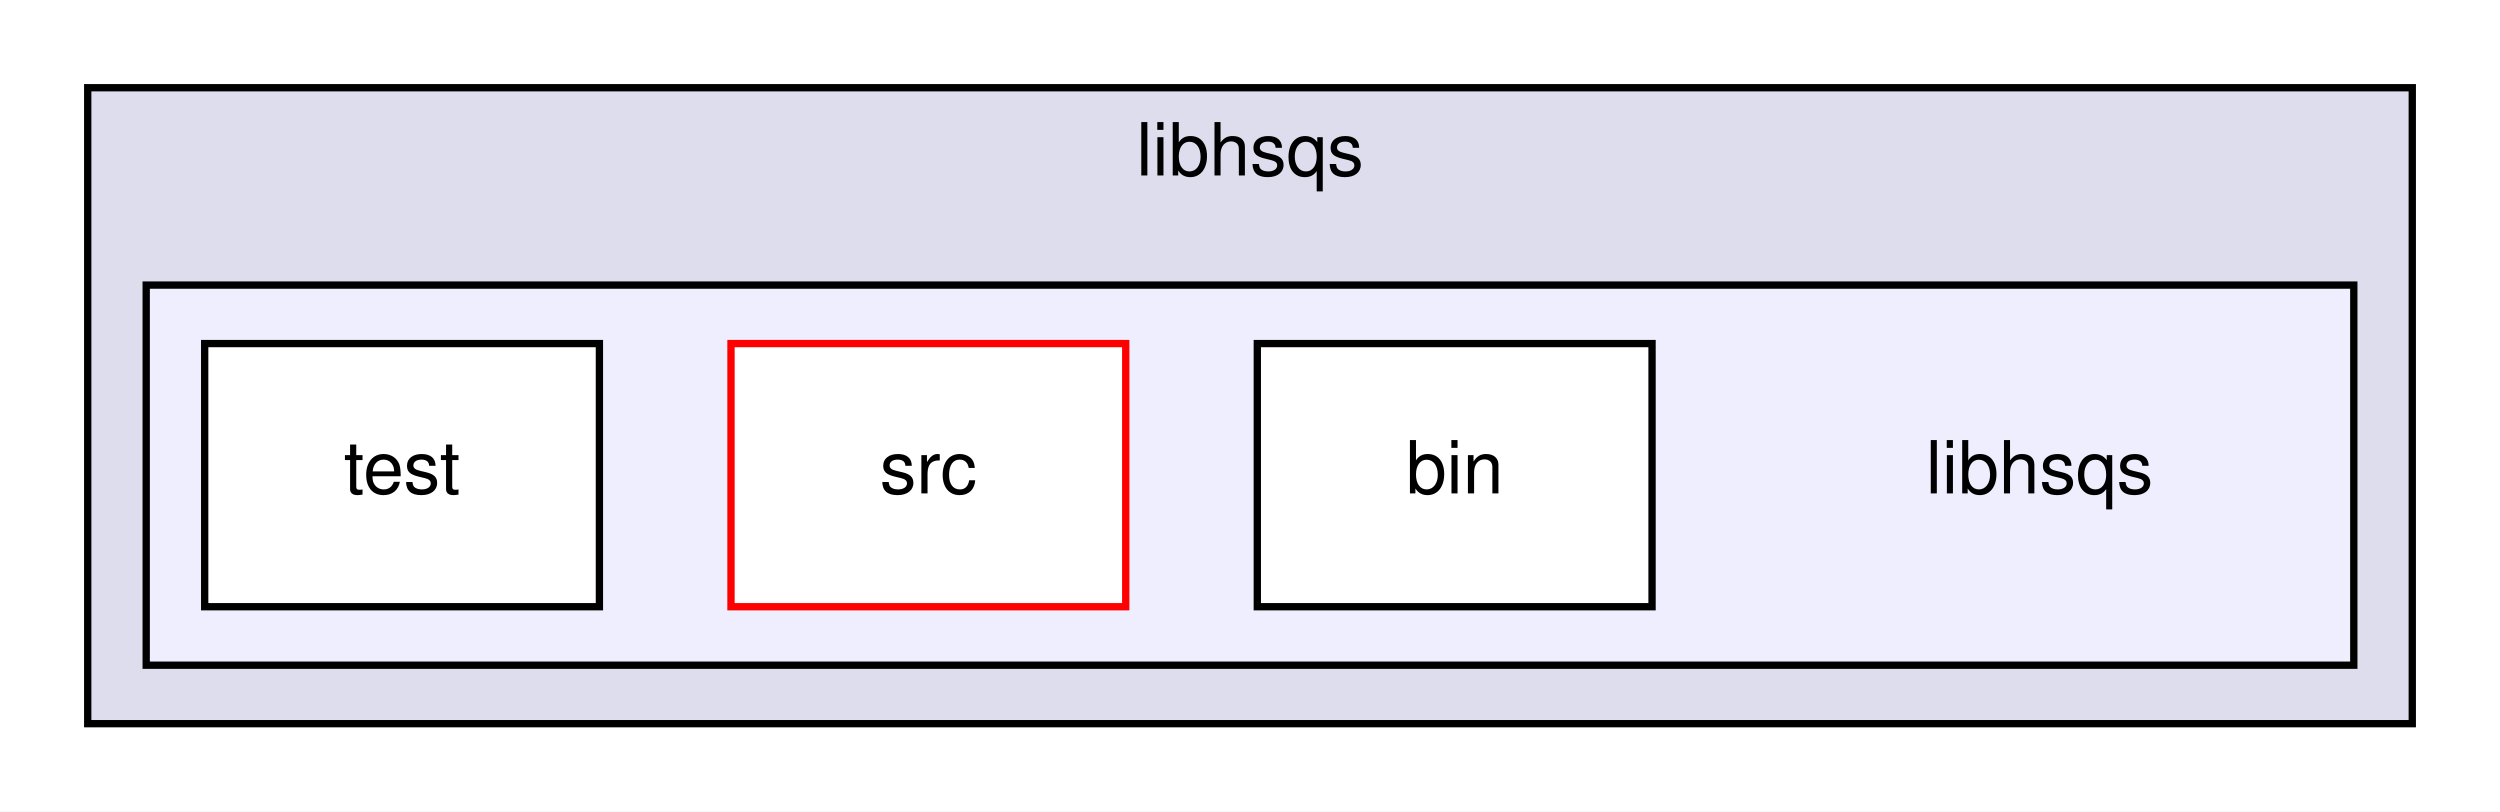
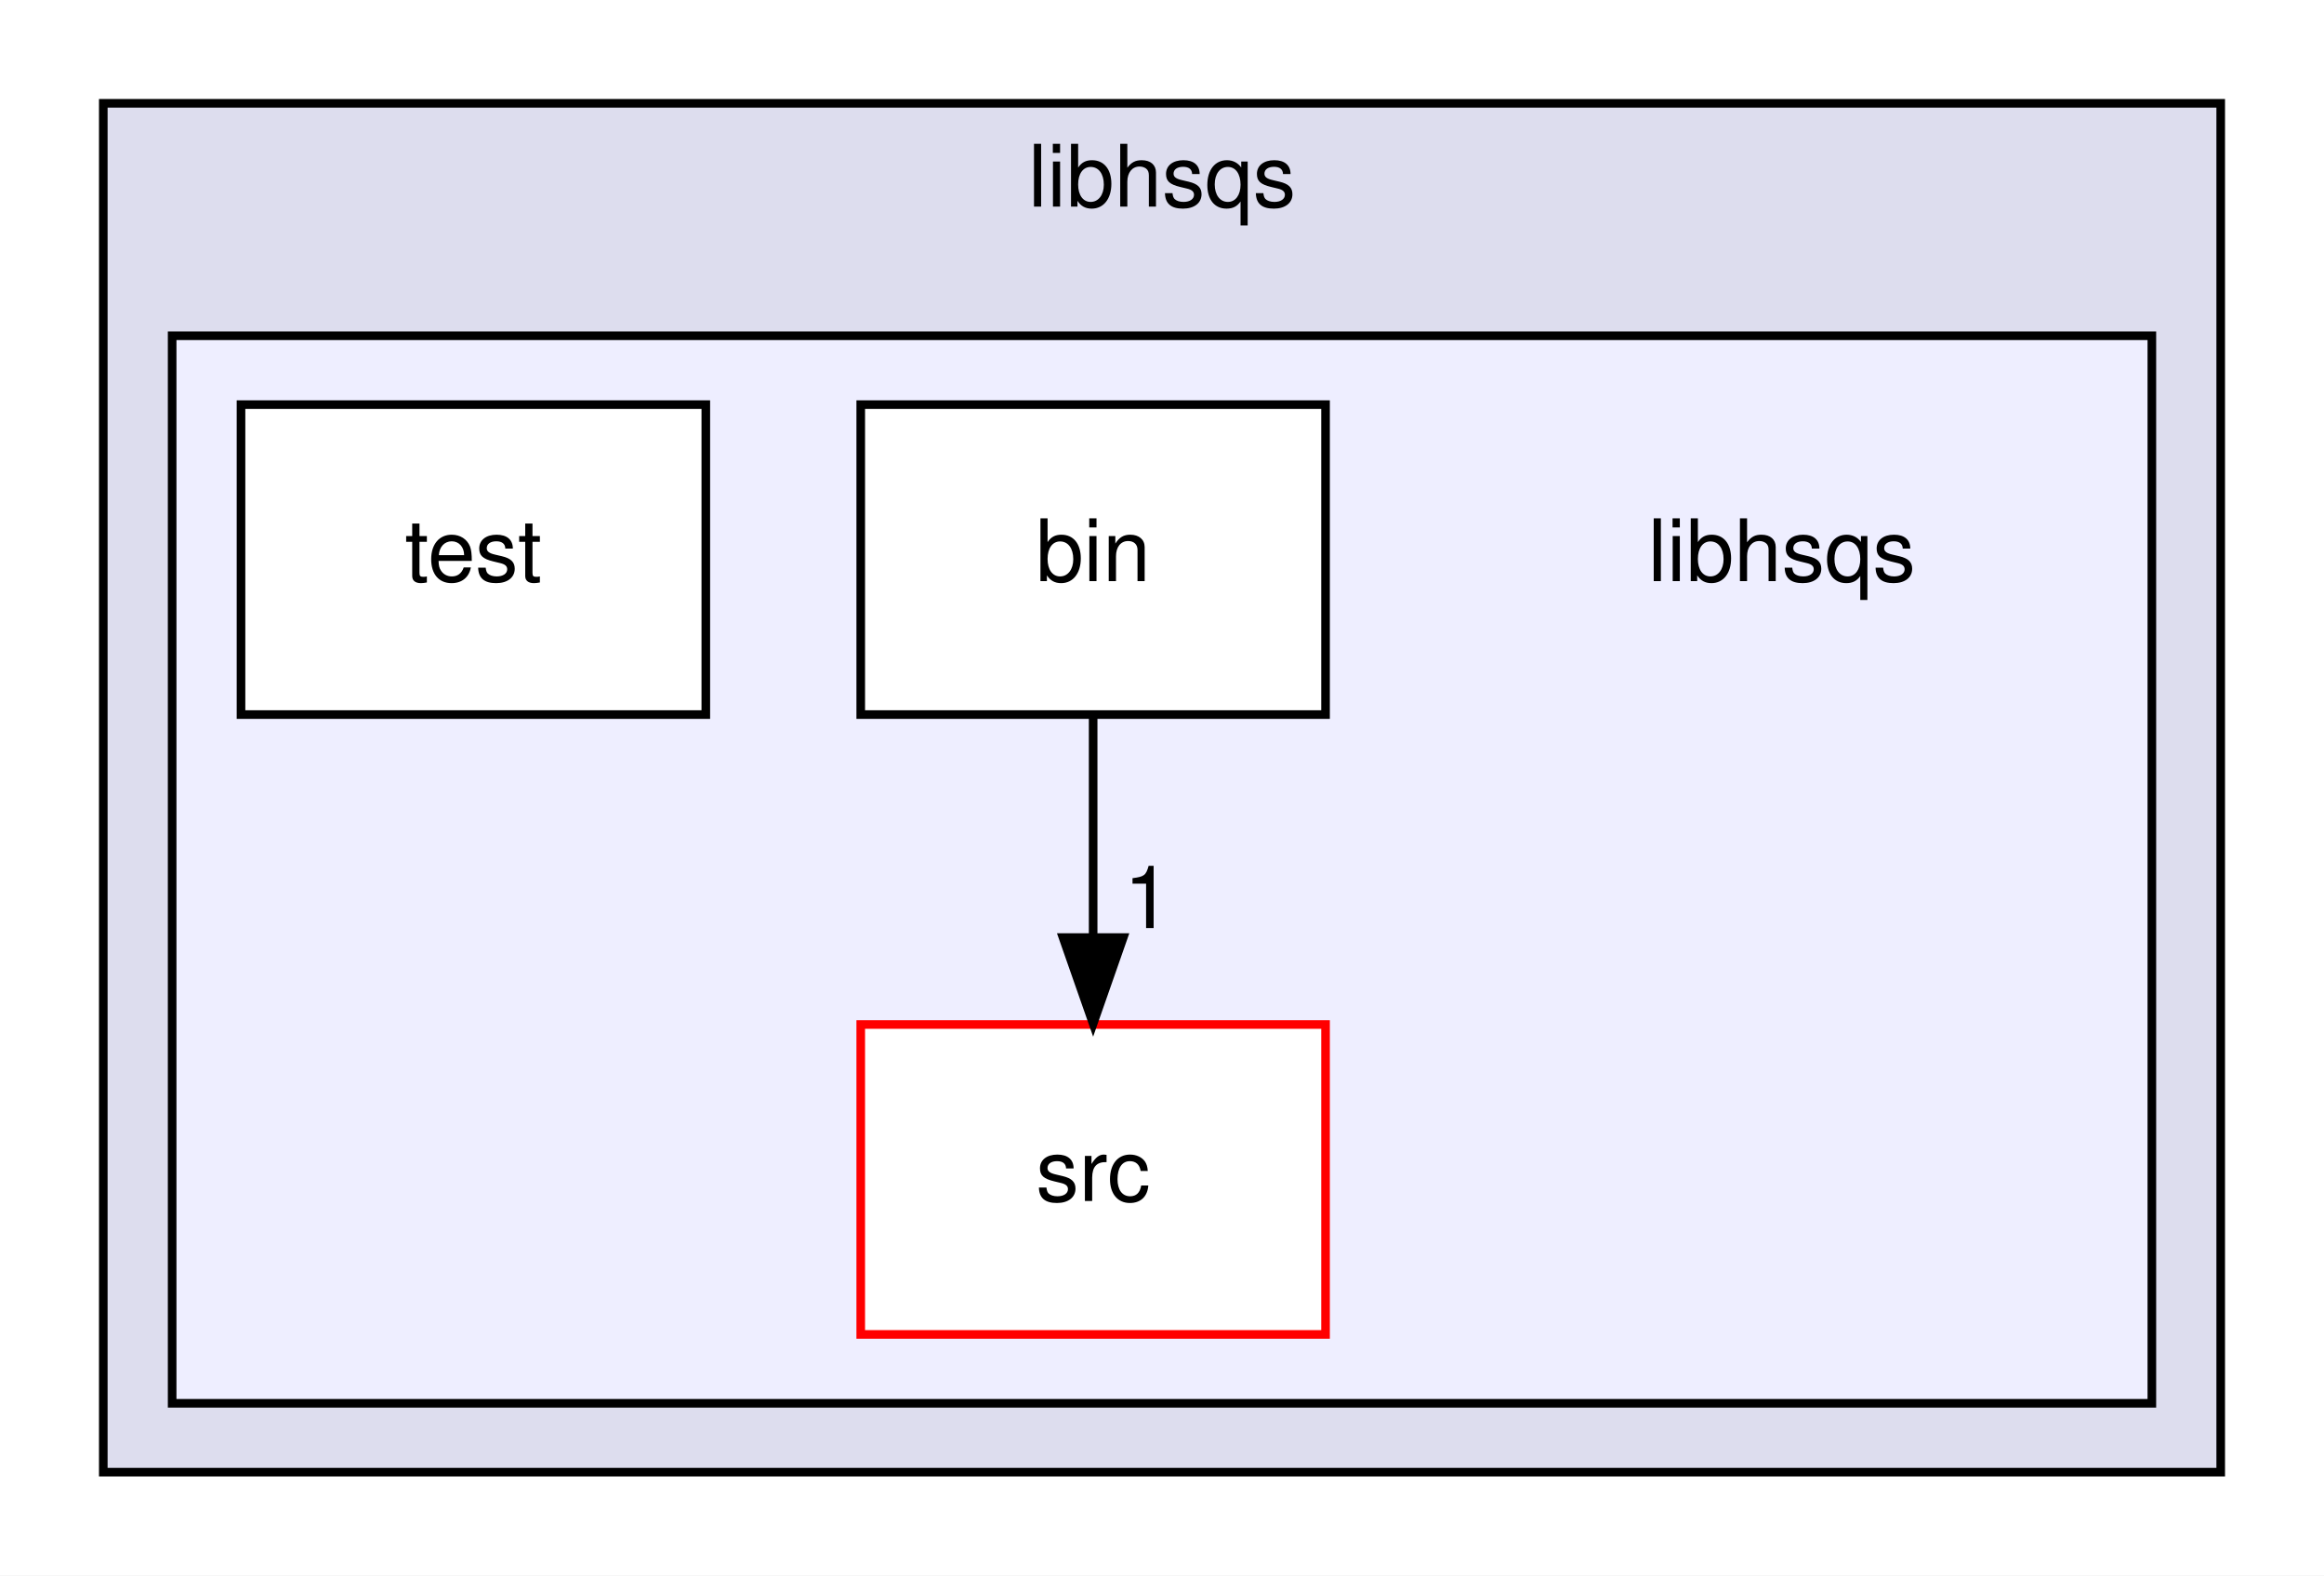
- <svg xmlns="http://www.w3.org/2000/svg" xmlns:xlink="http://www.w3.org/1999/xlink" width="342pt" height="111pt" viewBox="0.00 0.00 342.00 111.00">
-   <g id="graph0" class="graph" transform="scale(1 1) rotate(0) translate(4 107)">
-     <polygon fill="white" stroke="transparent" points="-4,4 -4,-107 338,-107 338,4 -4,4" />
+ <svg xmlns="http://www.w3.org/2000/svg" xmlns:xlink="http://www.w3.org/1999/xlink" width="270pt" height="183pt" viewBox="0.00 0.00 270.00 183.00">
+   <g id="graph0" class="graph" transform="scale(1 1) rotate(0) translate(4 179)">
+     <polygon fill="white" stroke="transparent" points="-4,4 -4,-179 266,-179 266,4 -4,4" />
    <g id="clust1" class="cluster">
      <g id="a_clust1">
        <a xlink:href="dir_59cf639e60a00e737c8a7b5f377f3f3f.html" target="_top" xlink:title="libhsqs">
-           <polygon fill="#ddddee" stroke="black" points="8,-8 8,-95 326,-95 326,-8 8,-8" />
-           <text text-anchor="middle" x="167" y="-83" font-family="Helvetica,sans-Serif" font-size="10.00">libhsqs</text>
+           <polygon fill="#ddddee" stroke="black" points="8,-8 8,-167 254,-167 254,-8 8,-8" />
+           <text text-anchor="middle" x="131" y="-155" font-family="Helvetica,sans-Serif" font-size="10.00">libhsqs</text>
        </a>
      </g>
    </g>
    <g id="clust2" class="cluster">
      <g id="a_clust2">
        <a xlink:href="dir_37940ec95c8f6aadf475035c5c6af1d9.html" target="_top">
-           <polygon fill="#eeeeff" stroke="black" points="16,-16 16,-68 318,-68 318,-16 16,-16" />
+           <polygon fill="#eeeeff" stroke="black" points="16,-16 16,-140 246,-140 246,-16 16,-16" />
        </a>
      </g>
    </g>
    <g id="node1" class="node">
-       <text text-anchor="middle" x="275" y="-39.5" font-family="Helvetica,sans-Serif" font-size="10.00">libhsqs</text>
+       <text text-anchor="middle" x="203" y="-111.5" font-family="Helvetica,sans-Serif" font-size="10.00">libhsqs</text>
    </g>
    <g id="node2" class="node">
      <g id="a_node2">
        <a xlink:href="dir_37d4a7768b98b029df159a453ee10d70.html" target="_top" xlink:title="bin">
-           <polygon fill="white" stroke="black" points="222,-60 168,-60 168,-24 222,-24 222,-60" />
-           <text text-anchor="middle" x="195" y="-39.5" font-family="Helvetica,sans-Serif" font-size="10.00">bin</text>
+           <polygon fill="white" stroke="black" points="150,-132 96,-132 96,-96 150,-96 150,-132" />
+           <text text-anchor="middle" x="123" y="-111.5" font-family="Helvetica,sans-Serif" font-size="10.00">bin</text>
        </a>
      </g>
    </g>
    <g id="node3" class="node">
      <g id="a_node3">
        <a xlink:href="dir_2fb9c6c25182fa91851a94c48bb8ff5e.html" target="_top" xlink:title="src">
          <polygon fill="white" stroke="red" points="150,-60 96,-60 96,-24 150,-24 150,-60" />
          <text text-anchor="middle" x="123" y="-39.5" font-family="Helvetica,sans-Serif" font-size="10.00">src</text>
        </a>
      </g>
    </g>
+     <g id="edge1" class="edge">
+       <path fill="none" stroke="black" d="M123,-95.7C123,-87.98 123,-78.71 123,-70.11" />
+       <polygon fill="black" stroke="black" points="126.5,-70.1 123,-60.1 119.5,-70.1 126.5,-70.1" />
+       <g id="a_edge1-headlabel">
+         <a xlink:href="dir_000011_000003.html" target="_top" xlink:title="1">
+           <text text-anchor="middle" x="129.34" y="-71.2" font-family="Helvetica,sans-Serif" font-size="10.00">1</text>
+         </a>
+       </g>
+     </g>
    <g id="node4" class="node">
      <g id="a_node4">
        <a xlink:href="dir_0927f64468710db3a6549ecda530706c.html" target="_top" xlink:title="test">
-           <polygon fill="white" stroke="black" points="78,-60 24,-60 24,-24 78,-24 78,-60" />
-           <text text-anchor="middle" x="51" y="-39.5" font-family="Helvetica,sans-Serif" font-size="10.00">test</text>
+           <polygon fill="white" stroke="black" points="78,-132 24,-132 24,-96 78,-96 78,-132" />
+           <text text-anchor="middle" x="51" y="-111.5" font-family="Helvetica,sans-Serif" font-size="10.00">test</text>
        </a>
      </g>
    </g>
  </g>
</svg>
